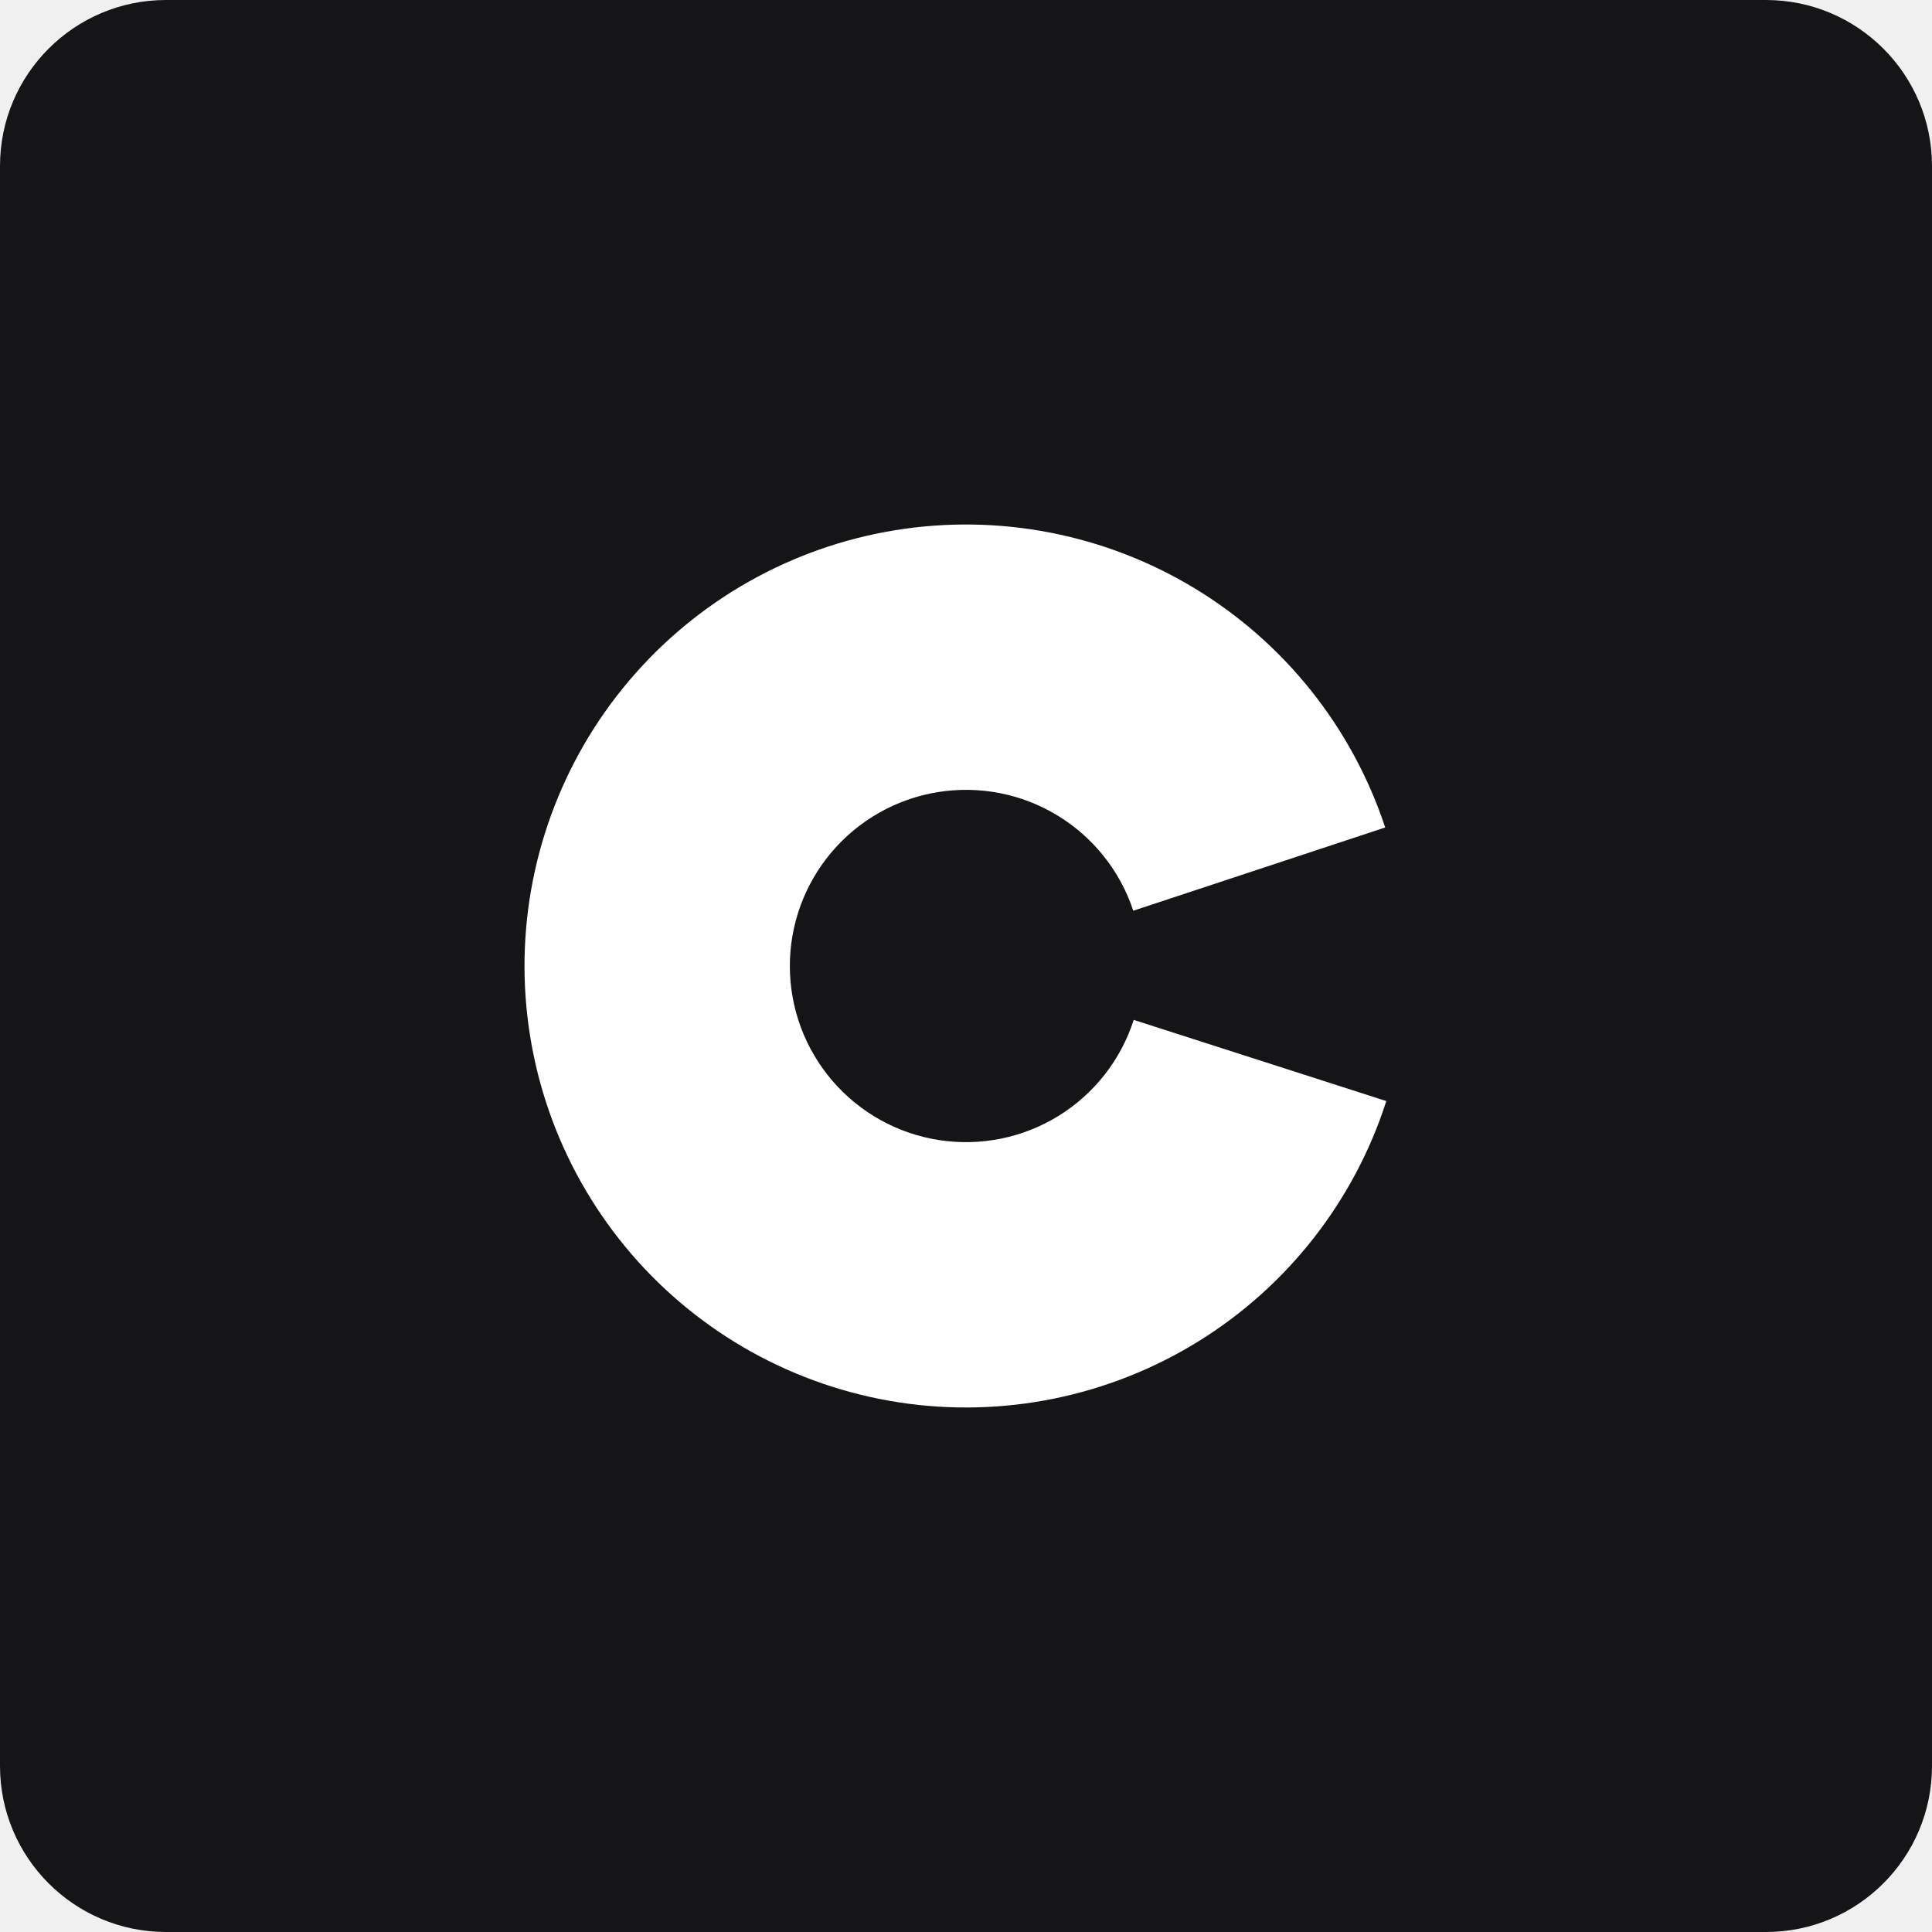
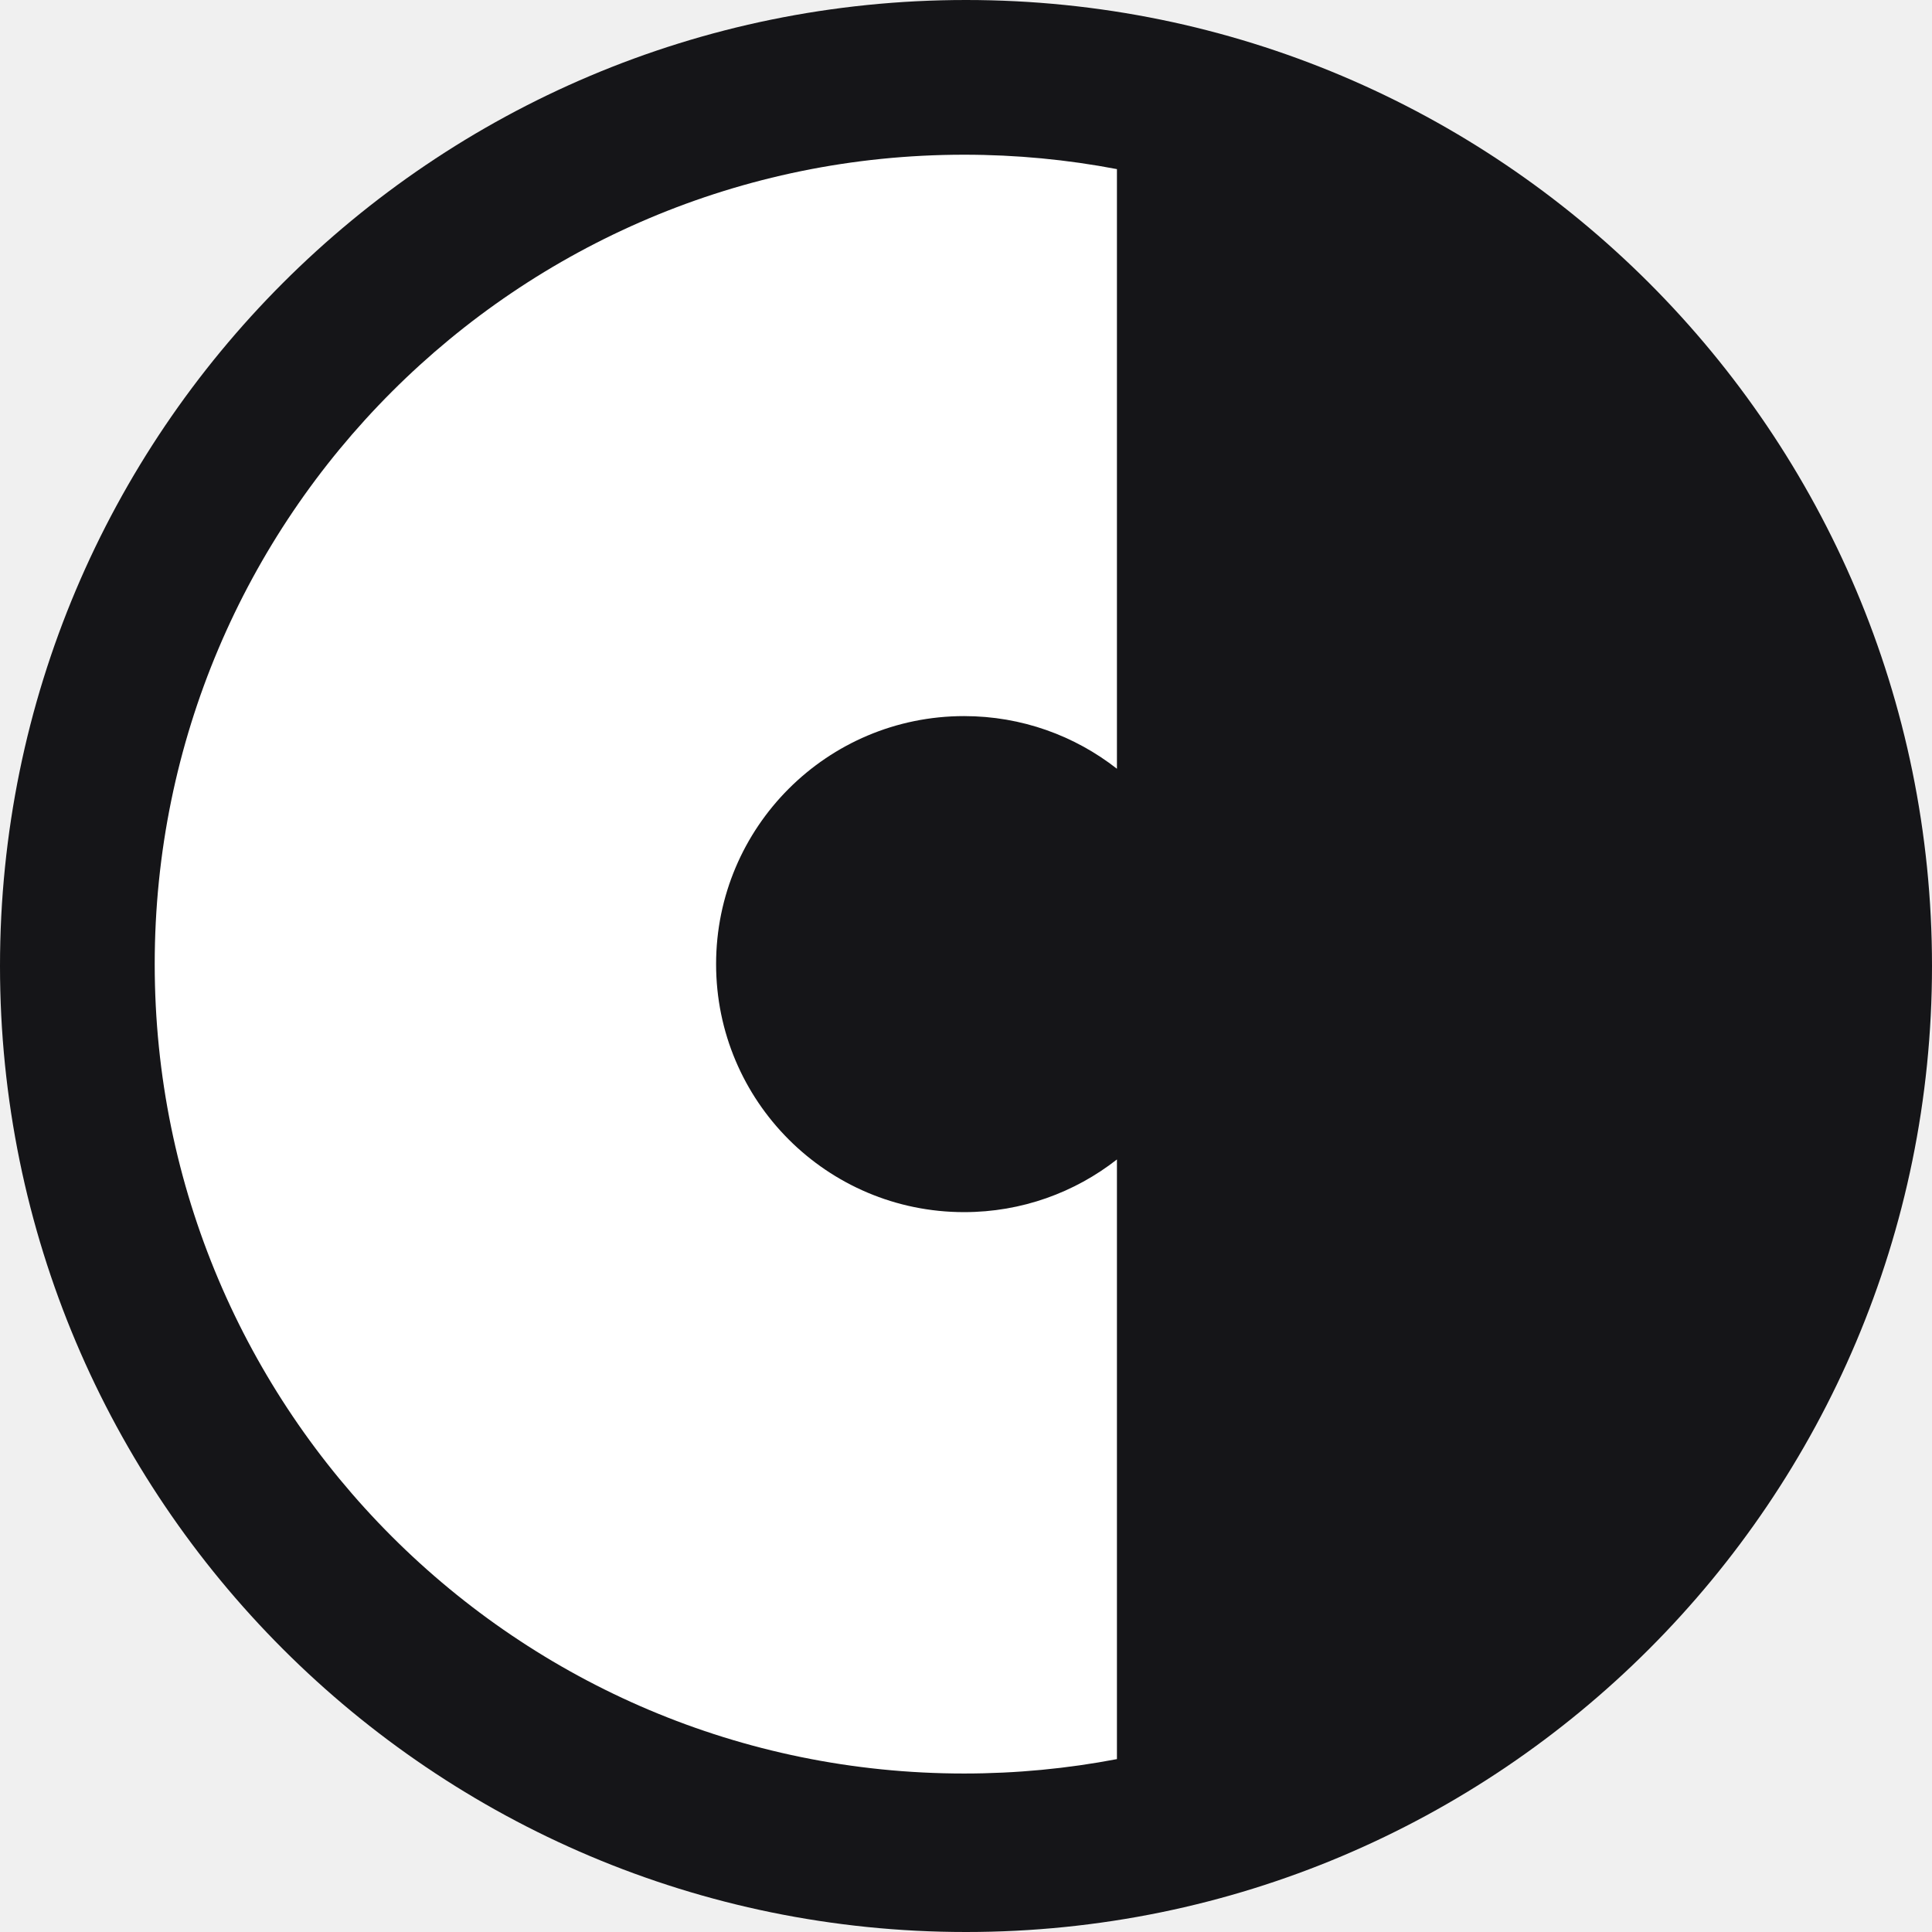
<svg xmlns="http://www.w3.org/2000/svg" width="512" height="512" viewBox="0 0 512 512" fill="none">
-   <rect width="512" height="512" rx="44" fill="#151518" />
-   <g transform="translate(139 139) scale(7.3125)">
-     <path d="M31.192 10.98C29.997 7.364 27.552 4.293 24.295 2.318C21.039 0.344 17.184 -0.404 13.426 0.208C9.667 0.821 6.25 2.755 3.789 5.661C1.328 8.568 -0.015 12.257 0 16.065C0.016 19.874 1.389 23.552 3.874 26.438C6.358 29.325 9.791 31.23 13.555 31.812C17.318 32.394 21.166 31.614 24.407 29.613C27.647 27.613 30.067 24.521 31.233 20.895L22.078 17.953C21.613 19.4 20.647 20.633 19.354 21.432C18.061 22.23 16.526 22.541 15.024 22.309C13.523 22.077 12.153 21.317 11.162 20.165C10.17 19.013 9.622 17.546 9.616 16.026C9.61 14.507 10.146 13.035 11.128 11.875C12.11 10.715 13.473 9.944 14.973 9.699C16.473 9.455 18.01 9.753 19.31 10.541C20.609 11.329 21.585 12.554 22.062 13.997L31.192 10.98Z" fill="white" />
-   </g>
+   <circle cx="256" cy="256" r="256" fill="#151518" />
+   <path d="M255.5 41C269.346 41 282.885 42.311 296 44.817V203.73C284.839 194.986 270.778 189.773 255.5 189.773C219.2 189.773 189.773 219.2 189.773 255.5C189.773 291.8 219.2 321.227 255.5 321.227C270.778 321.227 284.838 316.013 296 307.269V466.182C282.885 468.688 269.346 470 255.5 470C137.035 470 41 373.965 41 255.5C41 137.035 137.035 41 255.5 41Z" fill="white" />
</svg>
